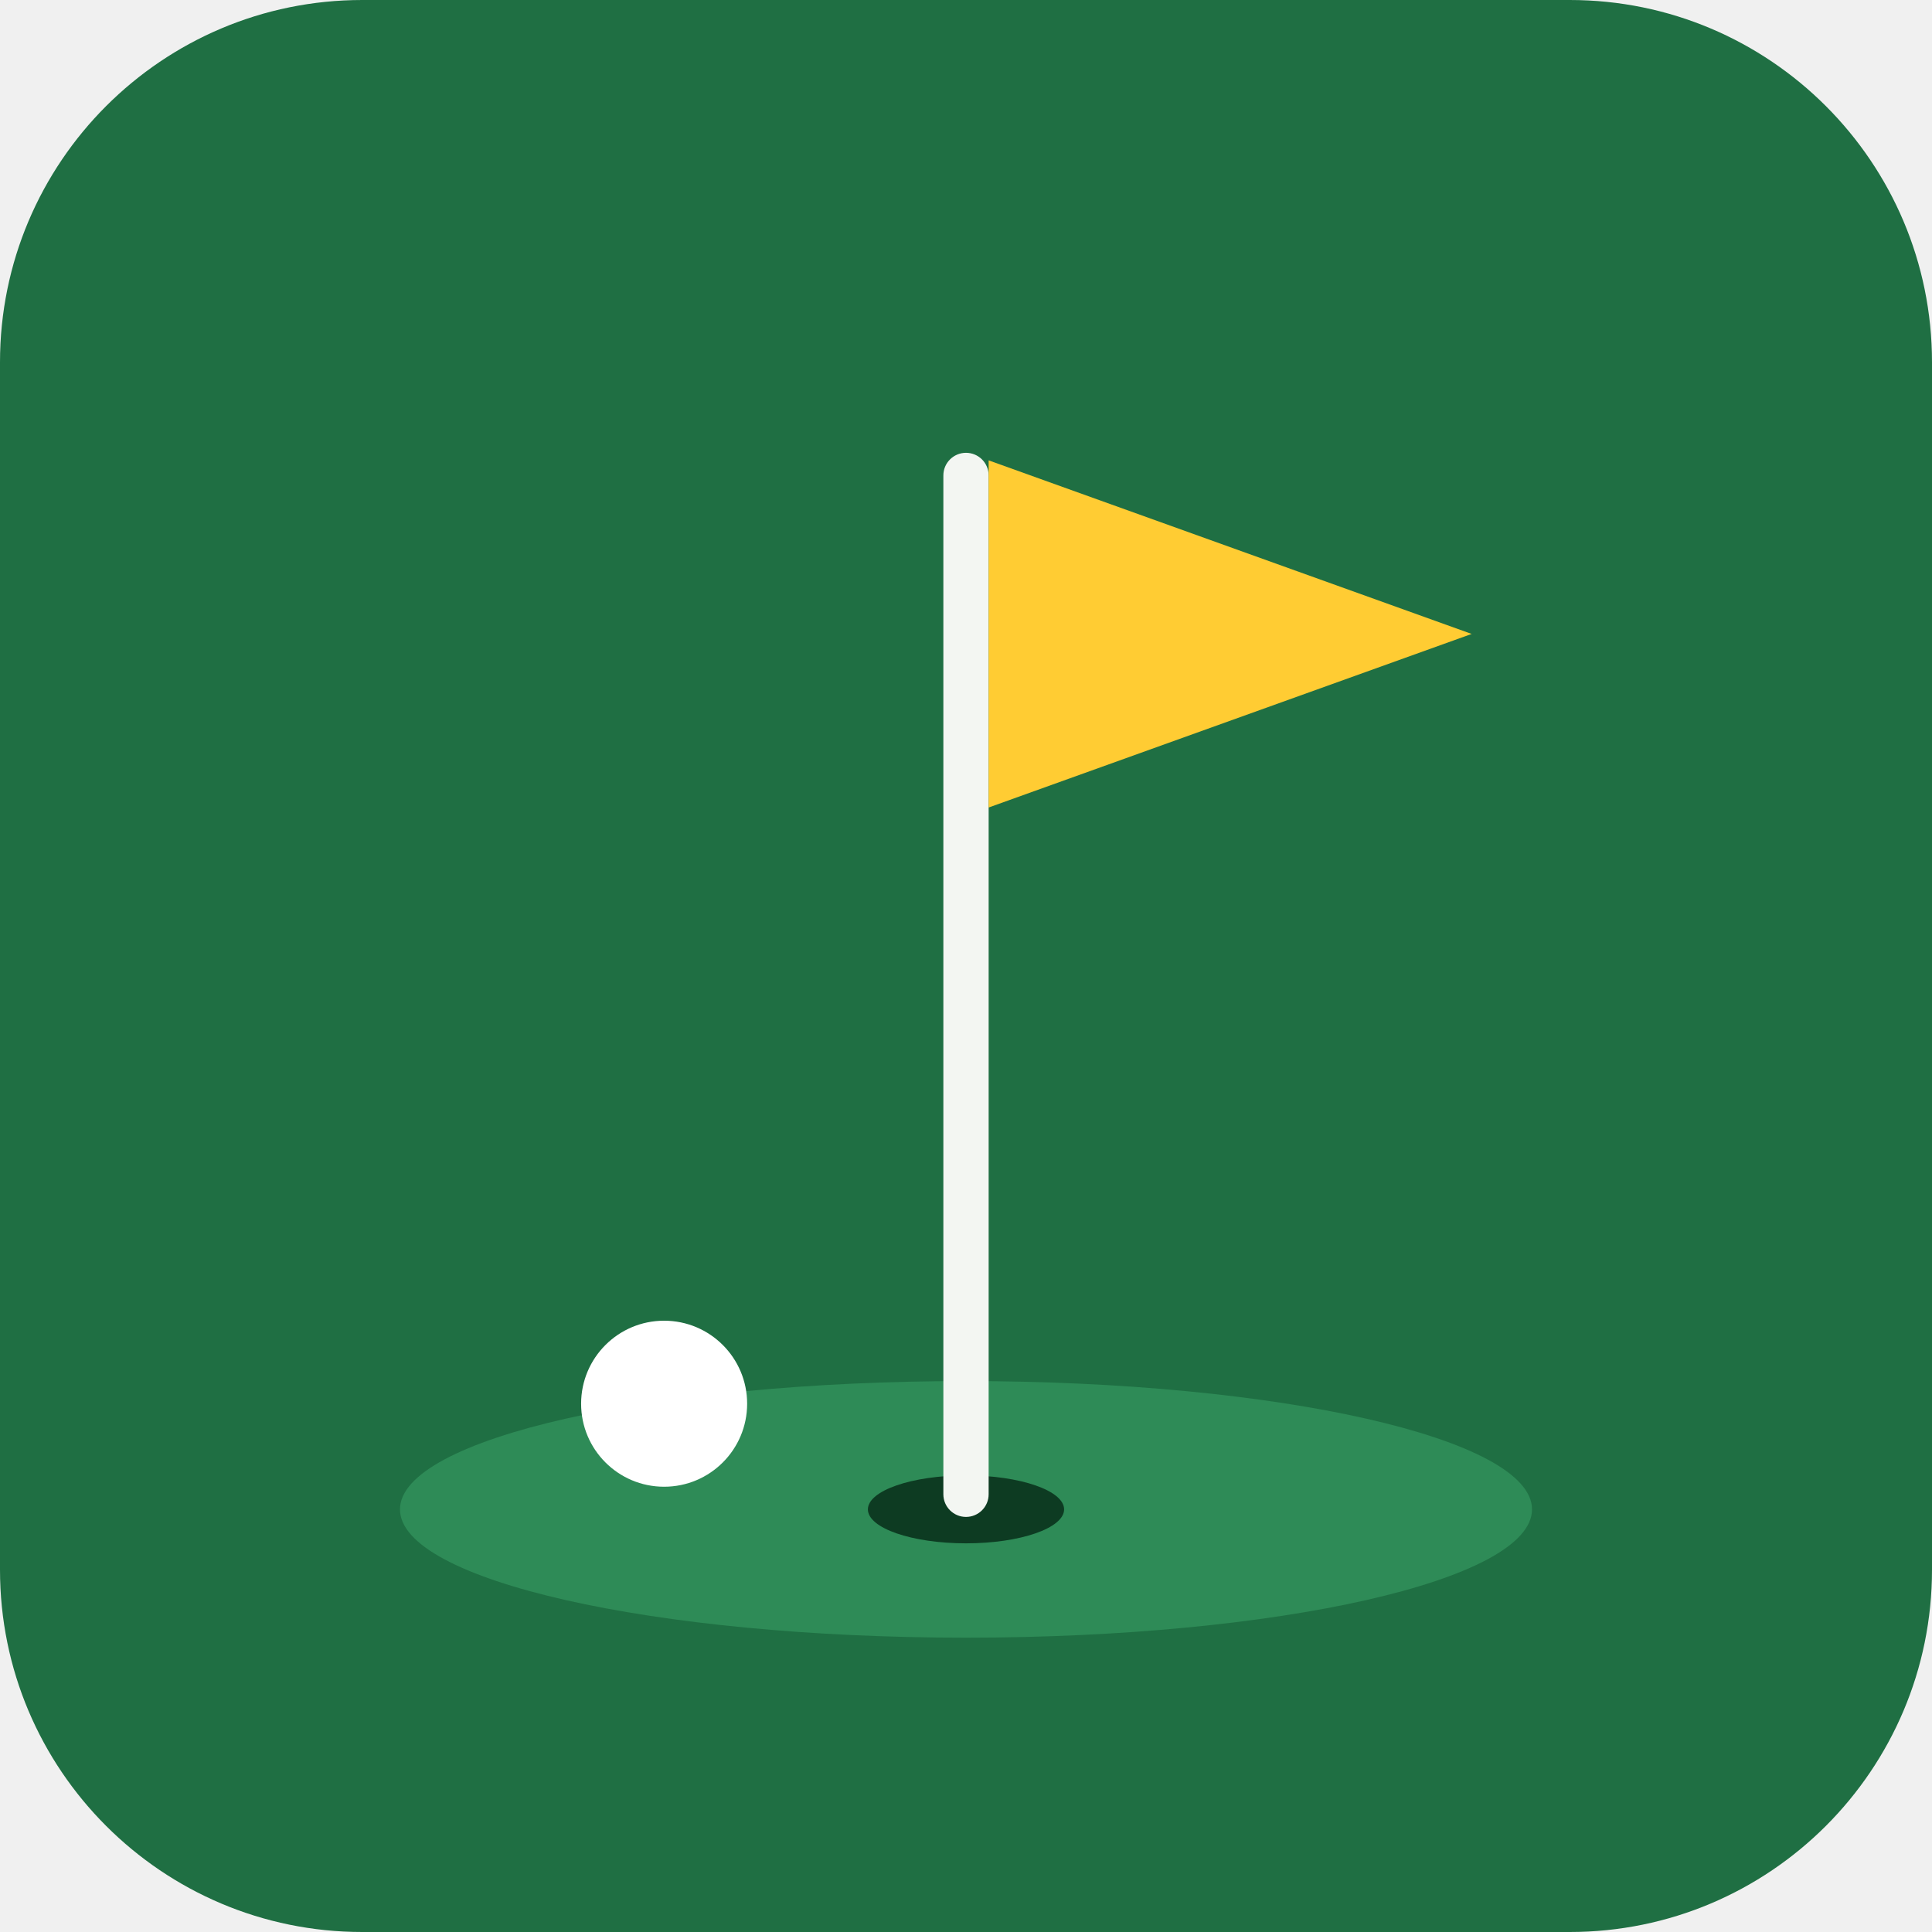
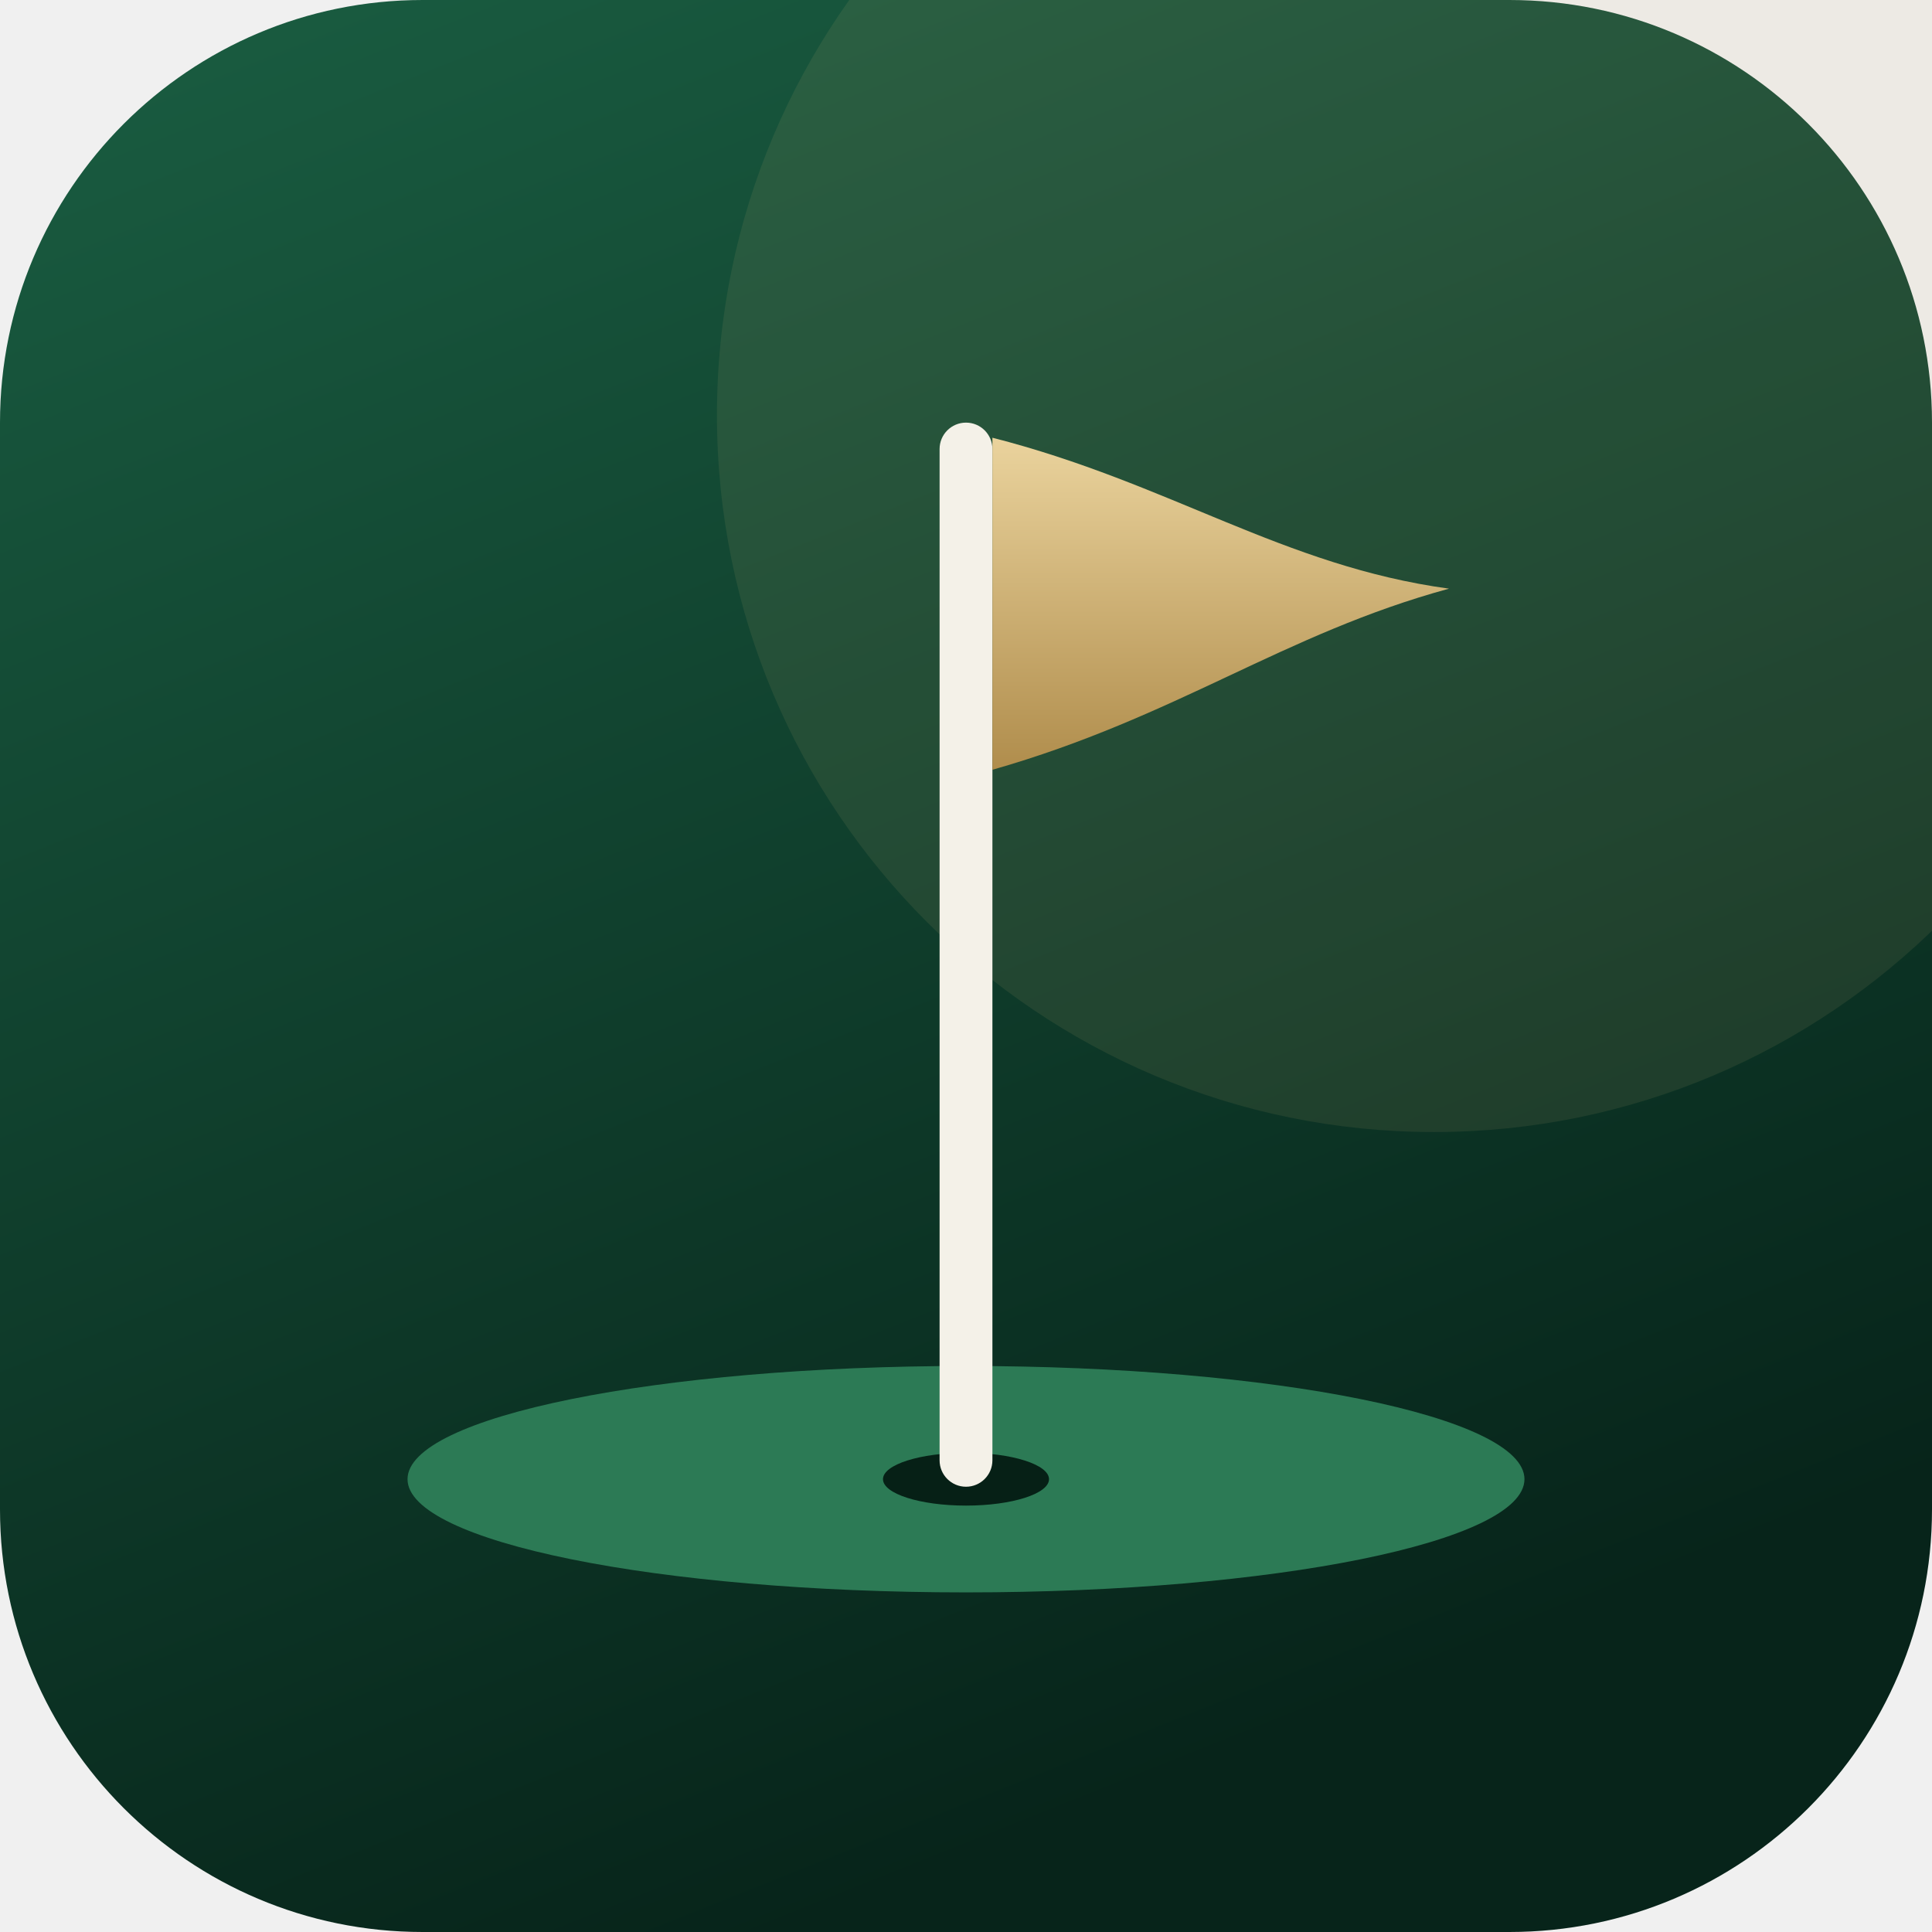
<svg xmlns="http://www.w3.org/2000/svg" viewBox="0 0 512 512">
-   <rect width="512" height="512" rx="96" fill="#1f6f43" />
-   <ellipse cx="256" cy="400" rx="150" ry="34" fill="#2e8b57" />
-   <ellipse cx="256" cy="400" rx="26" ry="9" fill="#0d3b22" />
-   <rect x="250" y="120" width="12" height="282" rx="6" fill="#f3f6f2" />
-   <path d="M262 122 L390 168 L262 214 Z" fill="#ffcc33" />
-   <circle cx="176" cy="372" r="22" fill="#ffffff" />
+   <defs>
+     <linearGradient id="bg" x1="0" y1="0" x2="0.4" y2="1">
+       <stop offset="0" stop-color="#1a5e42" />
+       <stop offset="1" stop-color="#07241a" />
+     </linearGradient>
+     <linearGradient id="gold" x1="0" y1="0" x2="0" y2="1">
+       <stop offset="0" stop-color="#ead39d" />
+       <stop offset="1" stop-color="#b08d4c" />
+     </linearGradient>
+   </defs>
+   <rect width="512" height="512" rx="112" fill="url(#bg)" />
+   <circle cx="380" cy="110" r="190" fill="#d6b679" opacity=".10" />
+   <ellipse cx="256" cy="392" rx="148" ry="30" fill="#2c7a55" />
+   <ellipse cx="256" cy="392" rx="22" ry="7" fill="#062016" />
+   <rect x="249" y="112" width="14" height="282" rx="7" fill="#f4f1e8" />
+   <path d="M263 116 C310 128 340 150 384 156 C340 168 312 190 263 204 Z" fill="url(#gold)" />
</svg>
